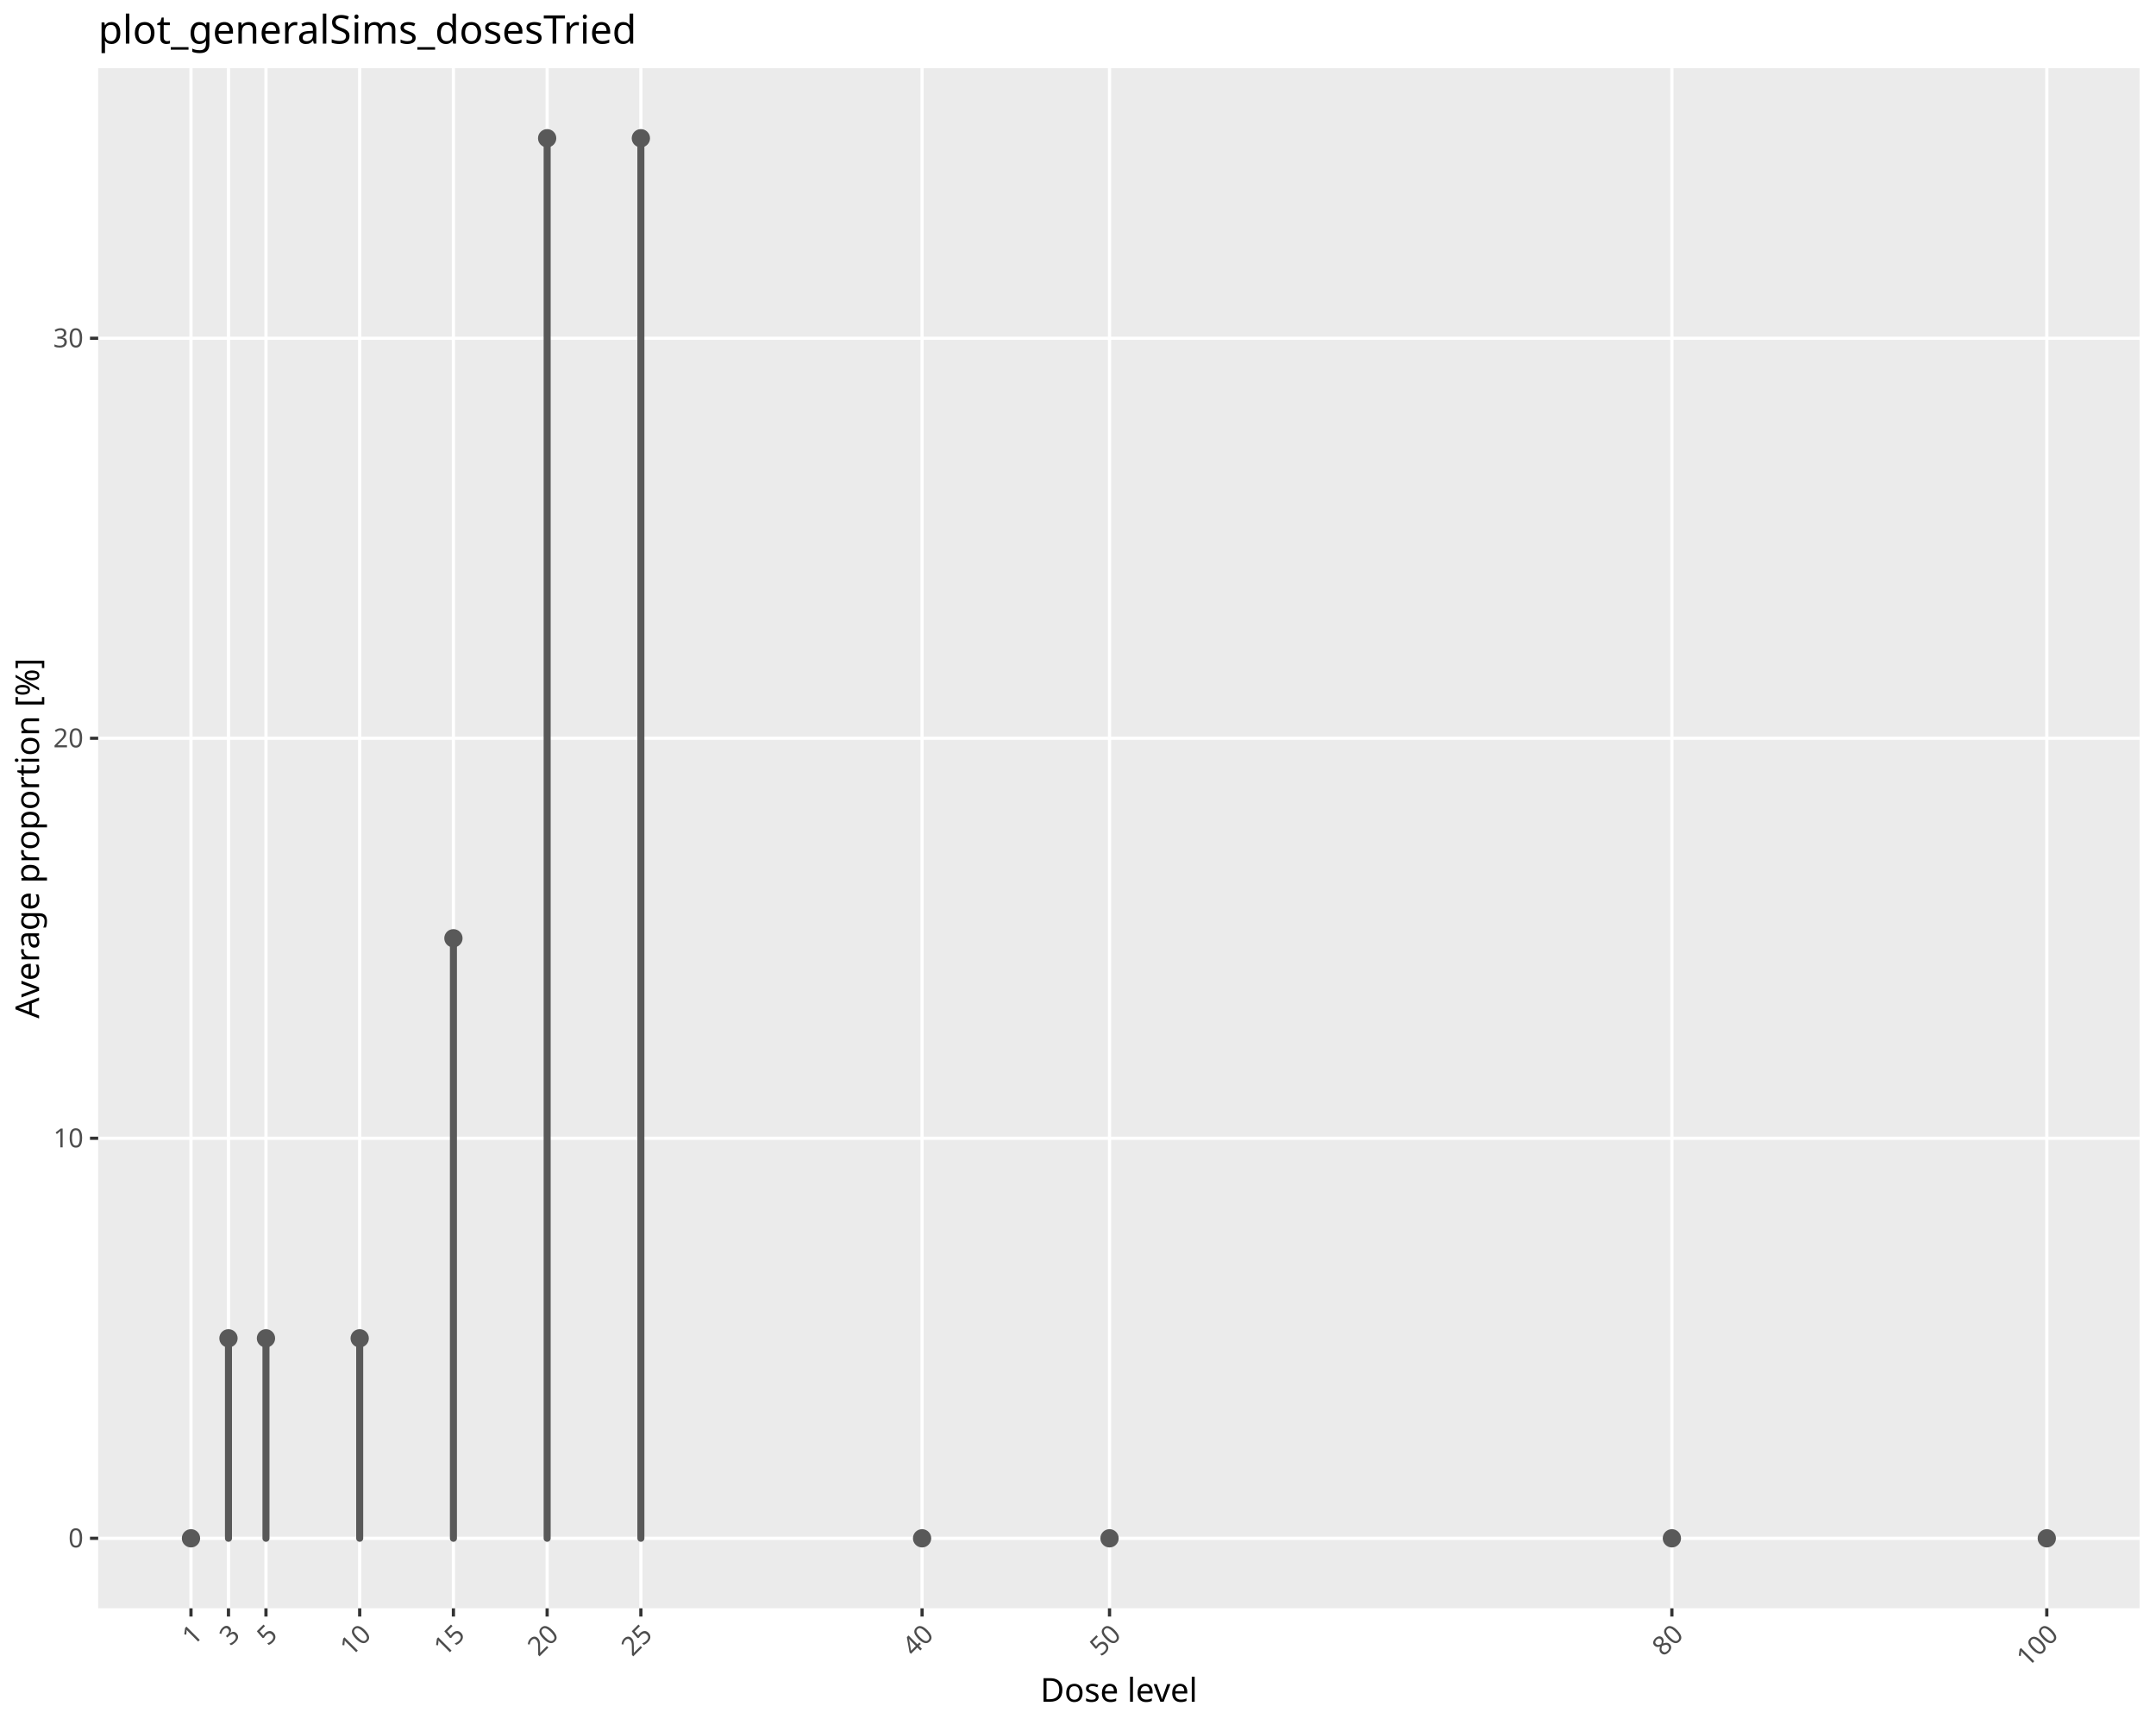
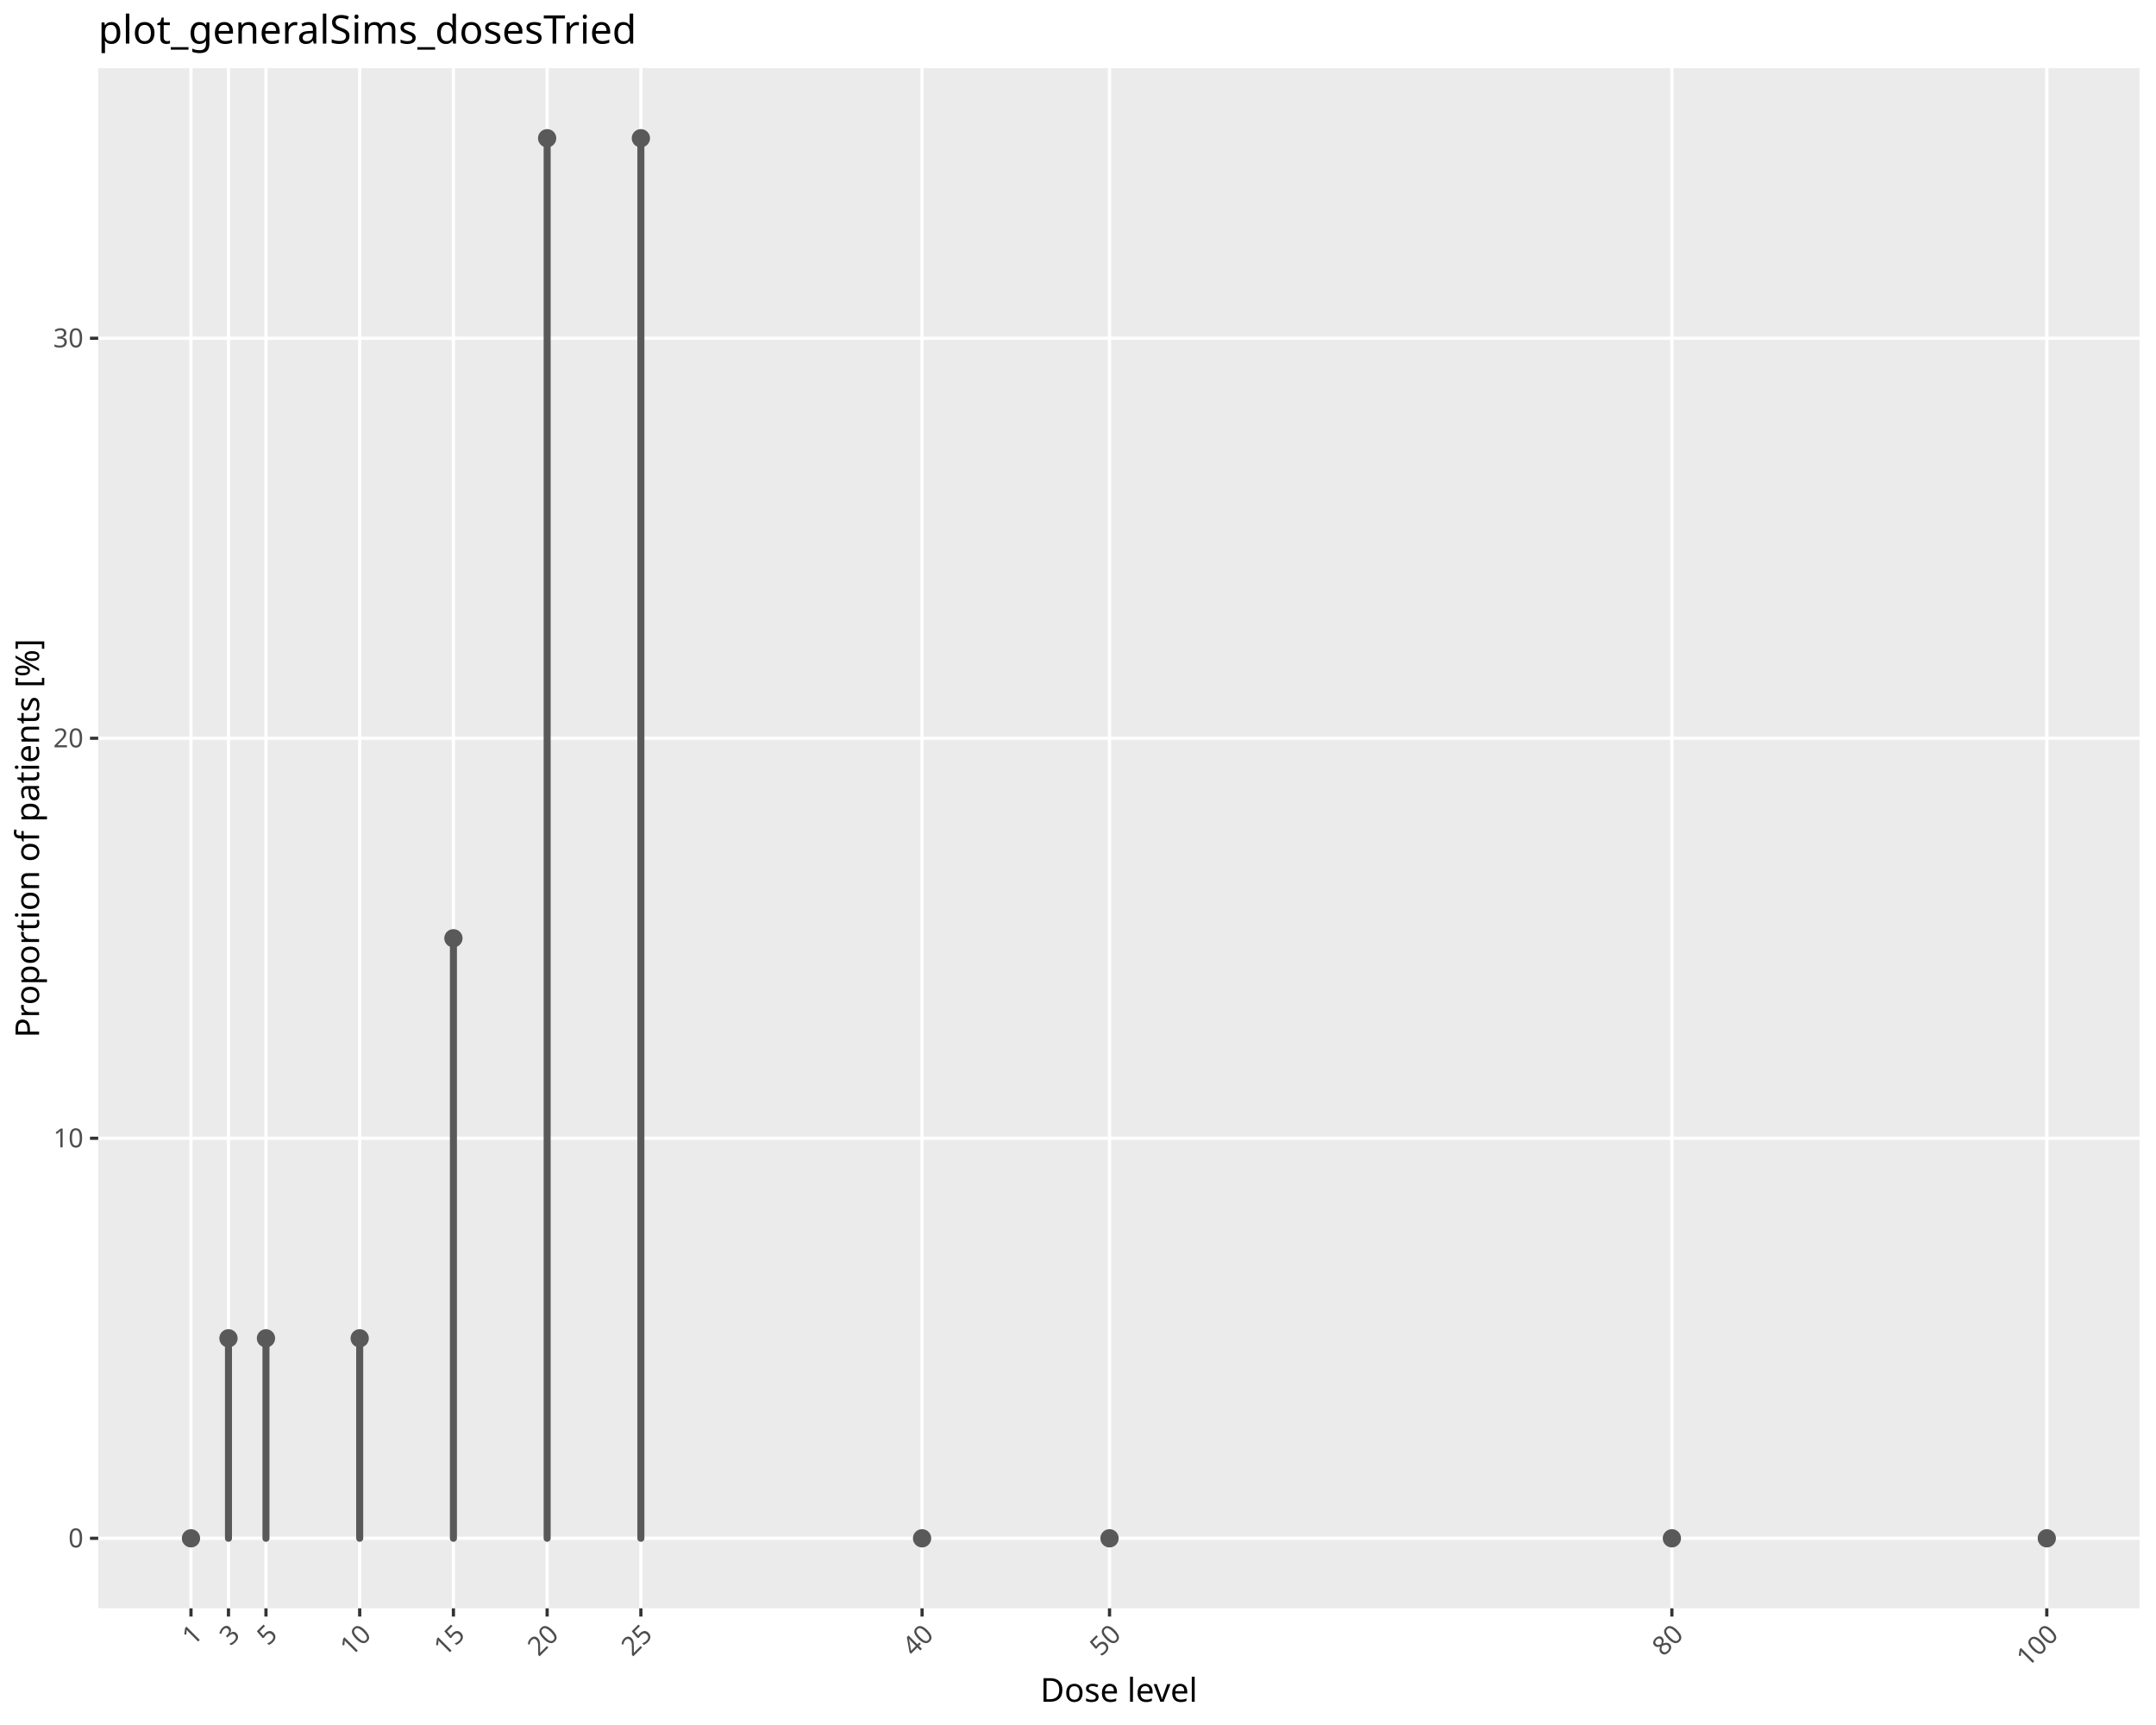
<svg xmlns="http://www.w3.org/2000/svg" class="svglite" data-engine-version="2.0" width="720.00pt" height="576.00pt" viewBox="0 0 720.00 576.00">
  <defs>
    <style type="text/css">
    .svglite line, .svglite polyline, .svglite polygon, .svglite path, .svglite rect, .svglite circle {
      fill: none;
      stroke: #000000;
      stroke-linecap: round;
      stroke-linejoin: round;
      stroke-miterlimit: 10.00;
    }
  </style>
  </defs>
  <rect width="100%" height="100%" style="stroke: none; fill: #FFFFFF;" />
  <defs>
    <clipPath id="cpMC4wMHw3MjAuMDB8MC4wMHw1NzYuMDA=">
      <rect x="0.00" y="0.00" width="720.00" height="576.00" />
    </clipPath>
  </defs>
  <g clip-path="url(#cpMC4wMHw3MjAuMDB8MC4wMHw1NzYuMDA=)">
    <rect x="0.00" y="0.00" width="720.00" height="576.00" style="stroke-width: 1.07; stroke: #FFFFFF; fill: #FFFFFF;" />
  </g>
  <defs>
    <clipPath id="cpMzIuNzl8NzE0LjUyfDIyLjc4fDUzNy4wNA==">
      <rect x="32.79" y="22.78" width="681.73" height="514.25" />
    </clipPath>
  </defs>
  <g clip-path="url(#cpMzIuNzl8NzE0LjUyfDIyLjc4fDUzNy4wNA==)">
    <rect x="32.79" y="22.78" width="681.73" height="514.25" style="stroke-width: 1.07; stroke: none; fill: #EBEBEB;" />
    <polyline points="32.79,513.66 714.52,513.66 " style="stroke-width: 1.07; stroke: #FFFFFF; stroke-linecap: butt;" />
    <polyline points="32.79,380.09 714.52,380.09 " style="stroke-width: 1.07; stroke: #FFFFFF; stroke-linecap: butt;" />
    <polyline points="32.79,246.52 714.52,246.52 " style="stroke-width: 1.07; stroke: #FFFFFF; stroke-linecap: butt;" />
    <polyline points="32.79,112.95 714.52,112.95 " style="stroke-width: 1.07; stroke: #FFFFFF; stroke-linecap: butt;" />
    <polyline points="63.78,537.04 63.78,22.78 " style="stroke-width: 1.07; stroke: #FFFFFF; stroke-linecap: butt;" />
    <polyline points="76.30,537.04 76.30,22.78 " style="stroke-width: 1.07; stroke: #FFFFFF; stroke-linecap: butt;" />
    <polyline points="88.82,537.04 88.82,22.78 " style="stroke-width: 1.07; stroke: #FFFFFF; stroke-linecap: butt;" />
    <polyline points="120.12,537.04 120.12,22.78 " style="stroke-width: 1.07; stroke: #FFFFFF; stroke-linecap: butt;" />
    <polyline points="151.42,537.04 151.42,22.78 " style="stroke-width: 1.07; stroke: #FFFFFF; stroke-linecap: butt;" />
    <polyline points="182.72,537.04 182.72,22.78 " style="stroke-width: 1.07; stroke: #FFFFFF; stroke-linecap: butt;" />
    <polyline points="214.02,537.04 214.02,22.78 " style="stroke-width: 1.07; stroke: #FFFFFF; stroke-linecap: butt;" />
    <polyline points="307.93,537.04 307.93,22.78 " style="stroke-width: 1.07; stroke: #FFFFFF; stroke-linecap: butt;" />
    <polyline points="370.53,537.04 370.53,22.78 " style="stroke-width: 1.07; stroke: #FFFFFF; stroke-linecap: butt;" />
    <polyline points="558.33,537.04 558.33,22.78 " style="stroke-width: 1.07; stroke: #FFFFFF; stroke-linecap: butt;" />
    <polyline points="683.53,537.04 683.53,22.78 " style="stroke-width: 1.07; stroke: #FFFFFF; stroke-linecap: butt;" />
    <line x1="63.78" y1="513.66" x2="63.78" y2="513.66" style="stroke-width: 2.35; stroke: #595959;" />
    <line x1="76.30" y1="513.66" x2="76.30" y2="446.88" style="stroke-width: 2.35; stroke: #595959;" />
    <line x1="88.82" y1="513.66" x2="88.82" y2="446.88" style="stroke-width: 2.35; stroke: #595959;" />
    <line x1="120.12" y1="513.66" x2="120.12" y2="446.88" style="stroke-width: 2.35; stroke: #595959;" />
    <line x1="151.42" y1="513.66" x2="151.42" y2="313.30" style="stroke-width: 2.35; stroke: #595959;" />
    <line x1="182.72" y1="513.66" x2="182.72" y2="46.16" style="stroke-width: 2.35; stroke: #595959;" />
    <line x1="214.02" y1="513.66" x2="214.02" y2="46.16" style="stroke-width: 2.35; stroke: #595959;" />
    <line x1="307.93" y1="513.66" x2="307.93" y2="513.66" style="stroke-width: 2.35; stroke: #595959;" />
    <line x1="370.53" y1="513.66" x2="370.53" y2="513.66" style="stroke-width: 2.35; stroke: #595959;" />
    <line x1="558.33" y1="513.66" x2="558.33" y2="513.66" style="stroke-width: 2.35; stroke: #595959;" />
    <line x1="683.53" y1="513.66" x2="683.53" y2="513.66" style="stroke-width: 2.35; stroke: #595959;" />
    <circle cx="63.78" cy="513.66" r="2.70" style="stroke-width: 0.71; stroke: #595959; fill: #595959;" />
    <circle cx="76.30" cy="446.88" r="2.70" style="stroke-width: 0.71; stroke: #595959; fill: #595959;" />
    <circle cx="88.82" cy="446.88" r="2.70" style="stroke-width: 0.71; stroke: #595959; fill: #595959;" />
    <circle cx="120.12" cy="446.88" r="2.70" style="stroke-width: 0.71; stroke: #595959; fill: #595959;" />
    <circle cx="151.42" cy="313.30" r="2.70" style="stroke-width: 0.71; stroke: #595959; fill: #595959;" />
    <circle cx="182.72" cy="46.16" r="2.70" style="stroke-width: 0.71; stroke: #595959; fill: #595959;" />
    <circle cx="214.02" cy="46.16" r="2.70" style="stroke-width: 0.71; stroke: #595959; fill: #595959;" />
    <circle cx="307.93" cy="513.66" r="2.70" style="stroke-width: 0.71; stroke: #595959; fill: #595959;" />
    <circle cx="370.53" cy="513.66" r="2.70" style="stroke-width: 0.71; stroke: #595959; fill: #595959;" />
    <circle cx="558.33" cy="513.66" r="2.70" style="stroke-width: 0.71; stroke: #595959; fill: #595959;" />
    <circle cx="683.53" cy="513.66" r="2.70" style="stroke-width: 0.71; stroke: #595959; fill: #595959;" />
  </g>
  <g clip-path="url(#cpMC4wMHw3MjAuMDB8MC4wMHw1NzYuMDA=)">
    <text x="27.86" y="516.69" text-anchor="end" style="font-size: 8.80px; fill: #4D4D4D; font-family: sans;" textLength="4.89px" lengthAdjust="spacingAndGlyphs">0</text>
    <text x="27.86" y="383.12" text-anchor="end" style="font-size: 8.80px; fill: #4D4D4D; font-family: sans;" textLength="9.79px" lengthAdjust="spacingAndGlyphs">10</text>
    <text x="27.86" y="249.55" text-anchor="end" style="font-size: 8.80px; fill: #4D4D4D; font-family: sans;" textLength="9.79px" lengthAdjust="spacingAndGlyphs">20</text>
    <text x="27.86" y="115.97" text-anchor="end" style="font-size: 8.80px; fill: #4D4D4D; font-family: sans;" textLength="9.79px" lengthAdjust="spacingAndGlyphs">30</text>
    <polyline points="30.05,513.66 32.79,513.66 " style="stroke-width: 1.07; stroke: #333333; stroke-linecap: butt;" />
    <polyline points="30.05,380.09 32.79,380.09 " style="stroke-width: 1.07; stroke: #333333; stroke-linecap: butt;" />
    <polyline points="30.05,246.52 32.79,246.52 " style="stroke-width: 1.07; stroke: #333333; stroke-linecap: butt;" />
    <polyline points="30.05,112.95 32.79,112.95 " style="stroke-width: 1.07; stroke: #333333; stroke-linecap: butt;" />
    <polyline points="63.78,539.78 63.78,537.04 " style="stroke-width: 1.07; stroke: #333333; stroke-linecap: butt;" />
    <polyline points="76.30,539.78 76.30,537.04 " style="stroke-width: 1.07; stroke: #333333; stroke-linecap: butt;" />
    <polyline points="88.82,539.78 88.82,537.04 " style="stroke-width: 1.07; stroke: #333333; stroke-linecap: butt;" />
    <polyline points="120.12,539.78 120.12,537.04 " style="stroke-width: 1.07; stroke: #333333; stroke-linecap: butt;" />
    <polyline points="151.42,539.78 151.42,537.04 " style="stroke-width: 1.07; stroke: #333333; stroke-linecap: butt;" />
    <polyline points="182.72,539.78 182.72,537.04 " style="stroke-width: 1.07; stroke: #333333; stroke-linecap: butt;" />
    <polyline points="214.02,539.78 214.02,537.04 " style="stroke-width: 1.07; stroke: #333333; stroke-linecap: butt;" />
    <polyline points="307.93,539.78 307.93,537.04 " style="stroke-width: 1.07; stroke: #333333; stroke-linecap: butt;" />
    <polyline points="370.53,539.78 370.53,537.04 " style="stroke-width: 1.07; stroke: #333333; stroke-linecap: butt;" />
    <polyline points="558.33,539.78 558.33,537.04 " style="stroke-width: 1.07; stroke: #333333; stroke-linecap: butt;" />
    <polyline points="683.53,539.78 683.53,537.04 " style="stroke-width: 1.07; stroke: #333333; stroke-linecap: butt;" />
    <text transform="translate(68.06,546.25) rotate(-45)" text-anchor="end" style="font-size: 8.80px; fill: #4D4D4D; font-family: sans;" textLength="4.89px" lengthAdjust="spacingAndGlyphs">1</text>
    <text transform="translate(80.58,546.25) rotate(-45)" text-anchor="end" style="font-size: 8.80px; fill: #4D4D4D; font-family: sans;" textLength="4.89px" lengthAdjust="spacingAndGlyphs">3</text>
    <text transform="translate(93.10,546.25) rotate(-45)" text-anchor="end" style="font-size: 8.80px; fill: #4D4D4D; font-family: sans;" textLength="4.89px" lengthAdjust="spacingAndGlyphs">5</text>
    <text transform="translate(124.40,546.25) rotate(-45)" text-anchor="end" style="font-size: 8.80px; fill: #4D4D4D; font-family: sans;" textLength="9.79px" lengthAdjust="spacingAndGlyphs">10</text>
    <text transform="translate(155.71,546.25) rotate(-45)" text-anchor="end" style="font-size: 8.80px; fill: #4D4D4D; font-family: sans;" textLength="9.79px" lengthAdjust="spacingAndGlyphs">15</text>
    <text transform="translate(187.01,546.25) rotate(-45)" text-anchor="end" style="font-size: 8.80px; fill: #4D4D4D; font-family: sans;" textLength="9.79px" lengthAdjust="spacingAndGlyphs">20</text>
    <text transform="translate(218.31,546.25) rotate(-45)" text-anchor="end" style="font-size: 8.80px; fill: #4D4D4D; font-family: sans;" textLength="9.79px" lengthAdjust="spacingAndGlyphs">25</text>
    <text transform="translate(312.21,546.25) rotate(-45)" text-anchor="end" style="font-size: 8.80px; fill: #4D4D4D; font-family: sans;" textLength="9.79px" lengthAdjust="spacingAndGlyphs">40</text>
    <text transform="translate(374.81,546.25) rotate(-45)" text-anchor="end" style="font-size: 8.80px; fill: #4D4D4D; font-family: sans;" textLength="9.79px" lengthAdjust="spacingAndGlyphs">50</text>
    <text transform="translate(562.61,546.25) rotate(-45)" text-anchor="end" style="font-size: 8.80px; fill: #4D4D4D; font-family: sans;" textLength="9.79px" lengthAdjust="spacingAndGlyphs">80</text>
    <text transform="translate(687.82,546.25) rotate(-45)" text-anchor="end" style="font-size: 8.80px; fill: #4D4D4D; font-family: sans;" textLength="14.68px" lengthAdjust="spacingAndGlyphs">100</text>
    <text x="373.66" y="568.24" text-anchor="middle" style="font-size: 11.00px; font-family: sans;" textLength="51.37px" lengthAdjust="spacingAndGlyphs">Dose level</text>
-     <text transform="translate(13.05,279.91) rotate(-90)" text-anchor="middle" style="font-size: 11.00px; font-family: sans;" textLength="112.52px" lengthAdjust="spacingAndGlyphs">Average proportion [%]</text>
+     <text transform="translate(13.05,279.91) rotate(-90)" text-anchor="middle" style="font-size: 11.00px; font-family: sans;" textLength="112.52px" lengthAdjust="spacingAndGlyphs">Proportion of patients [%]</text>
    <text x="32.79" y="14.56" style="font-size: 13.20px; font-family: sans;" textLength="174.65px" lengthAdjust="spacingAndGlyphs">plot_generalSims_dosesTried</text>
  </g>
</svg>
